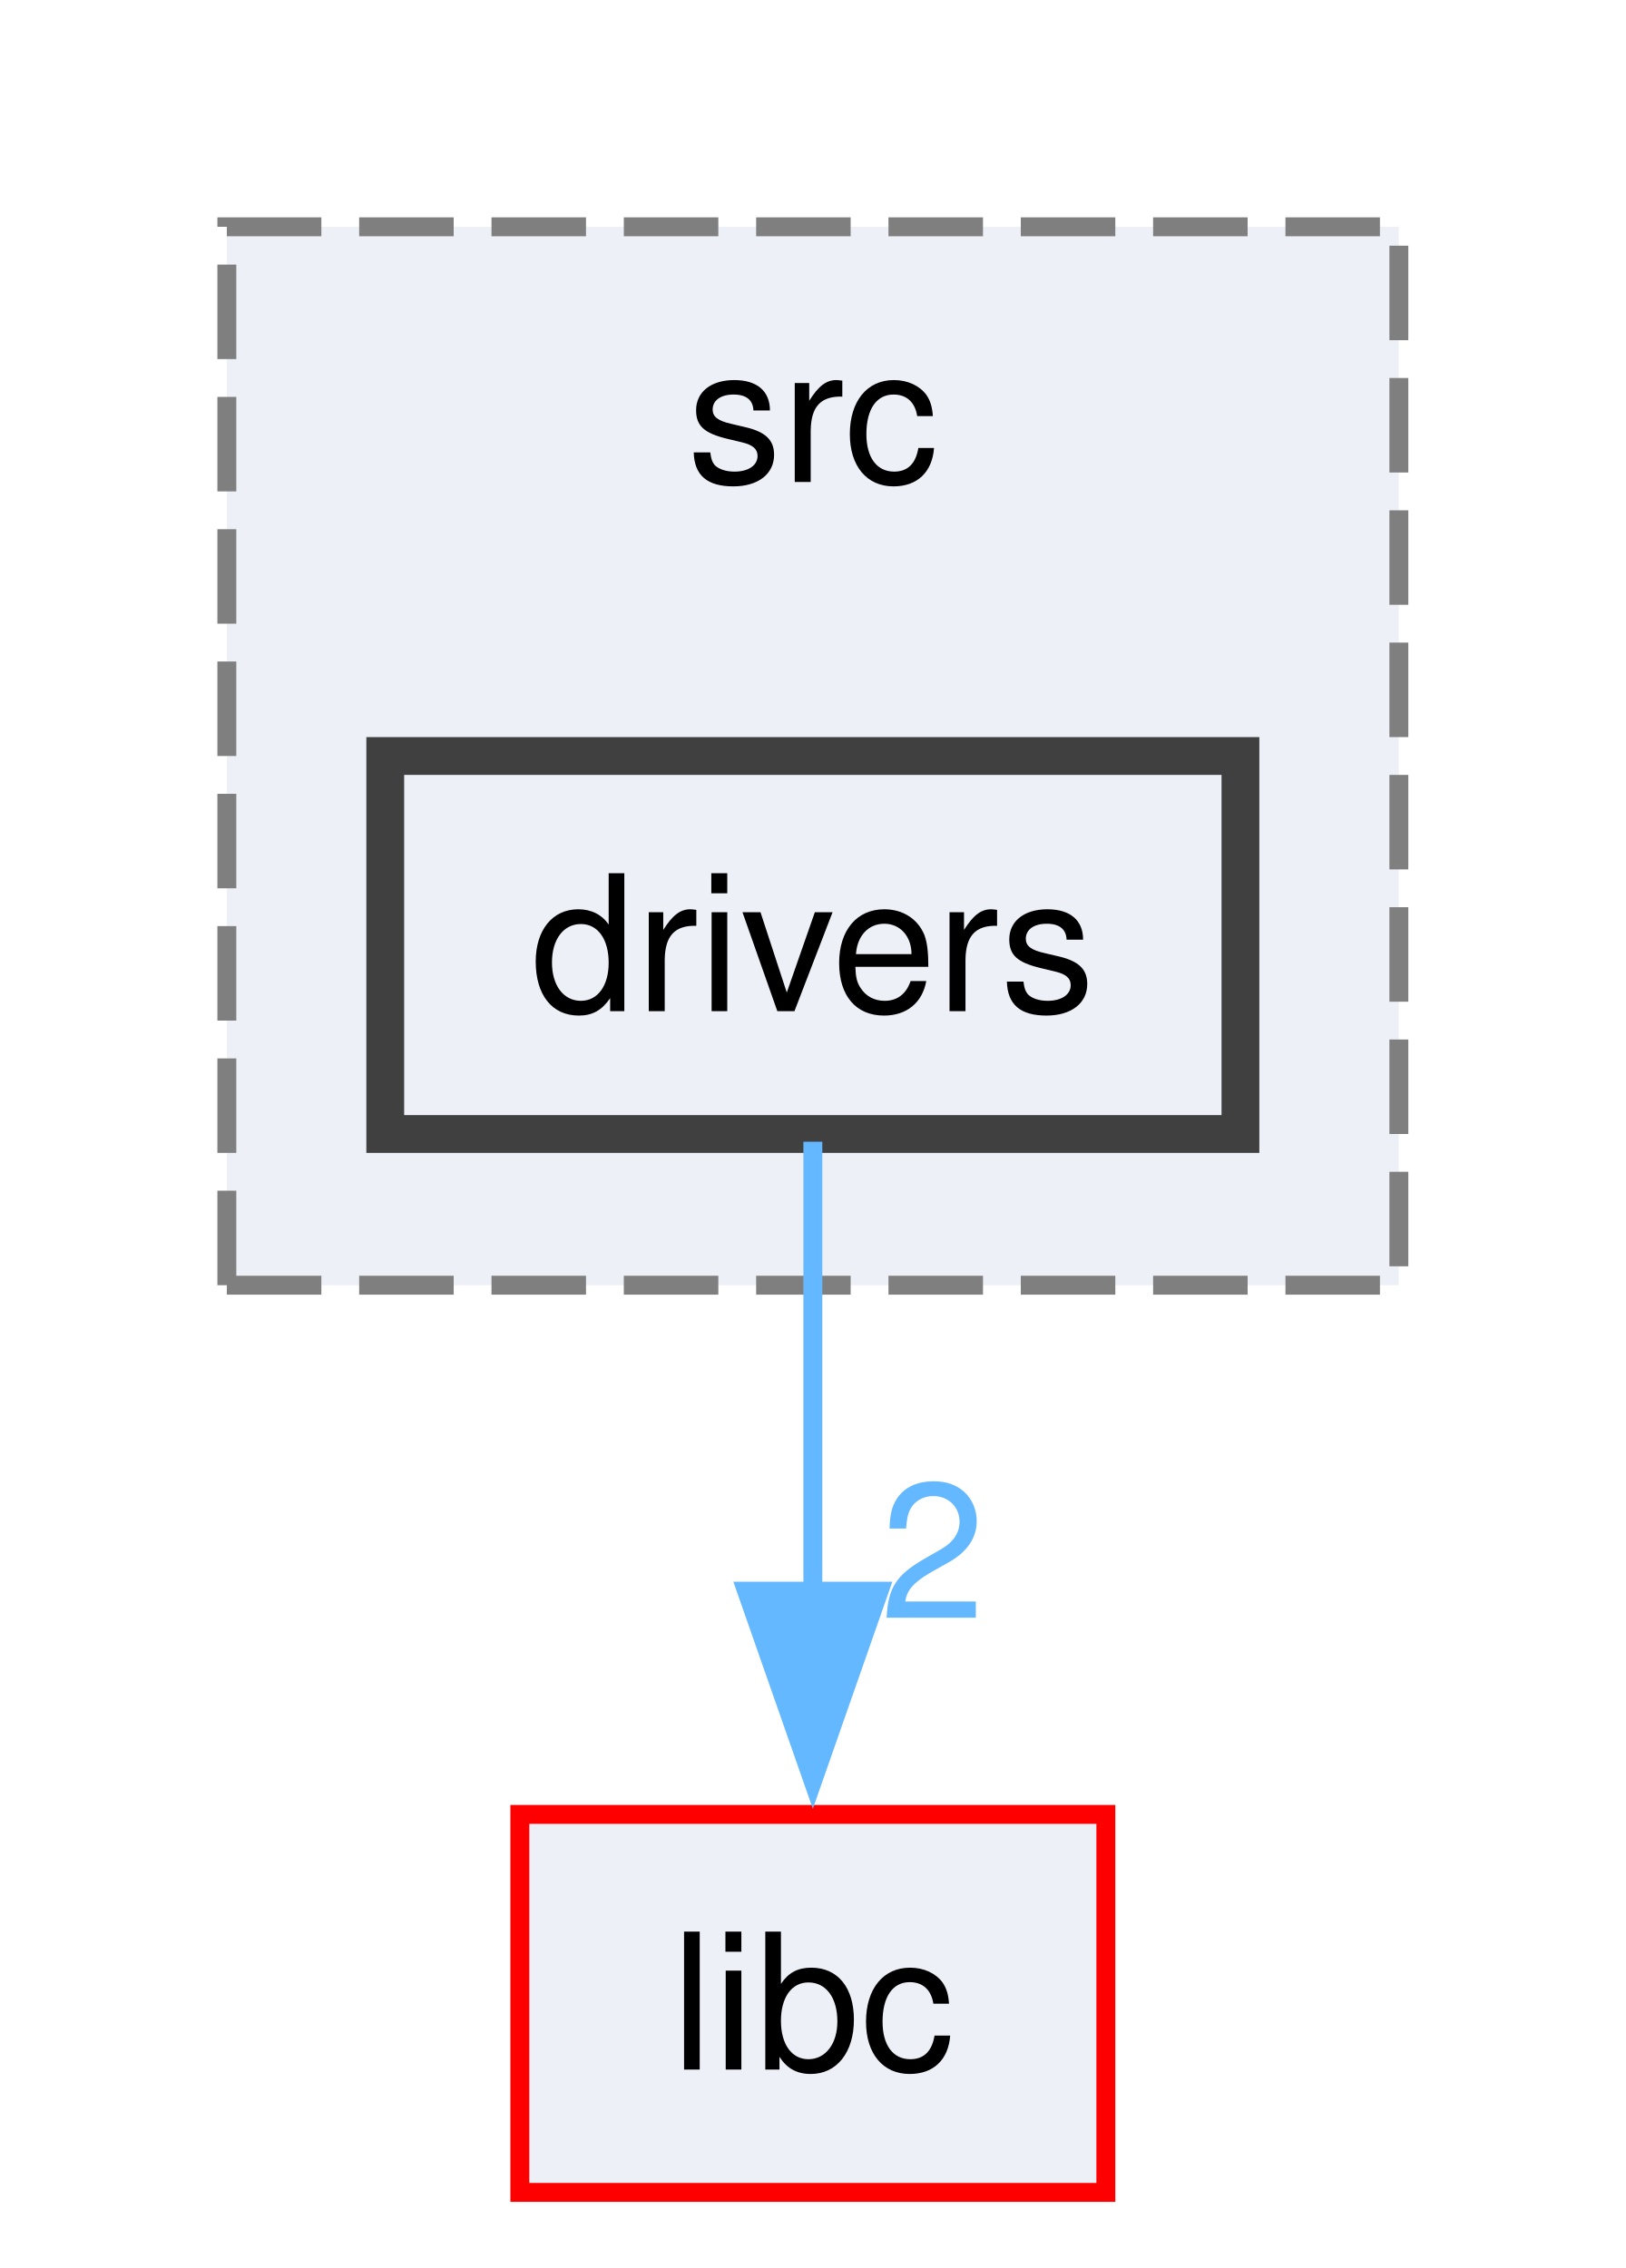
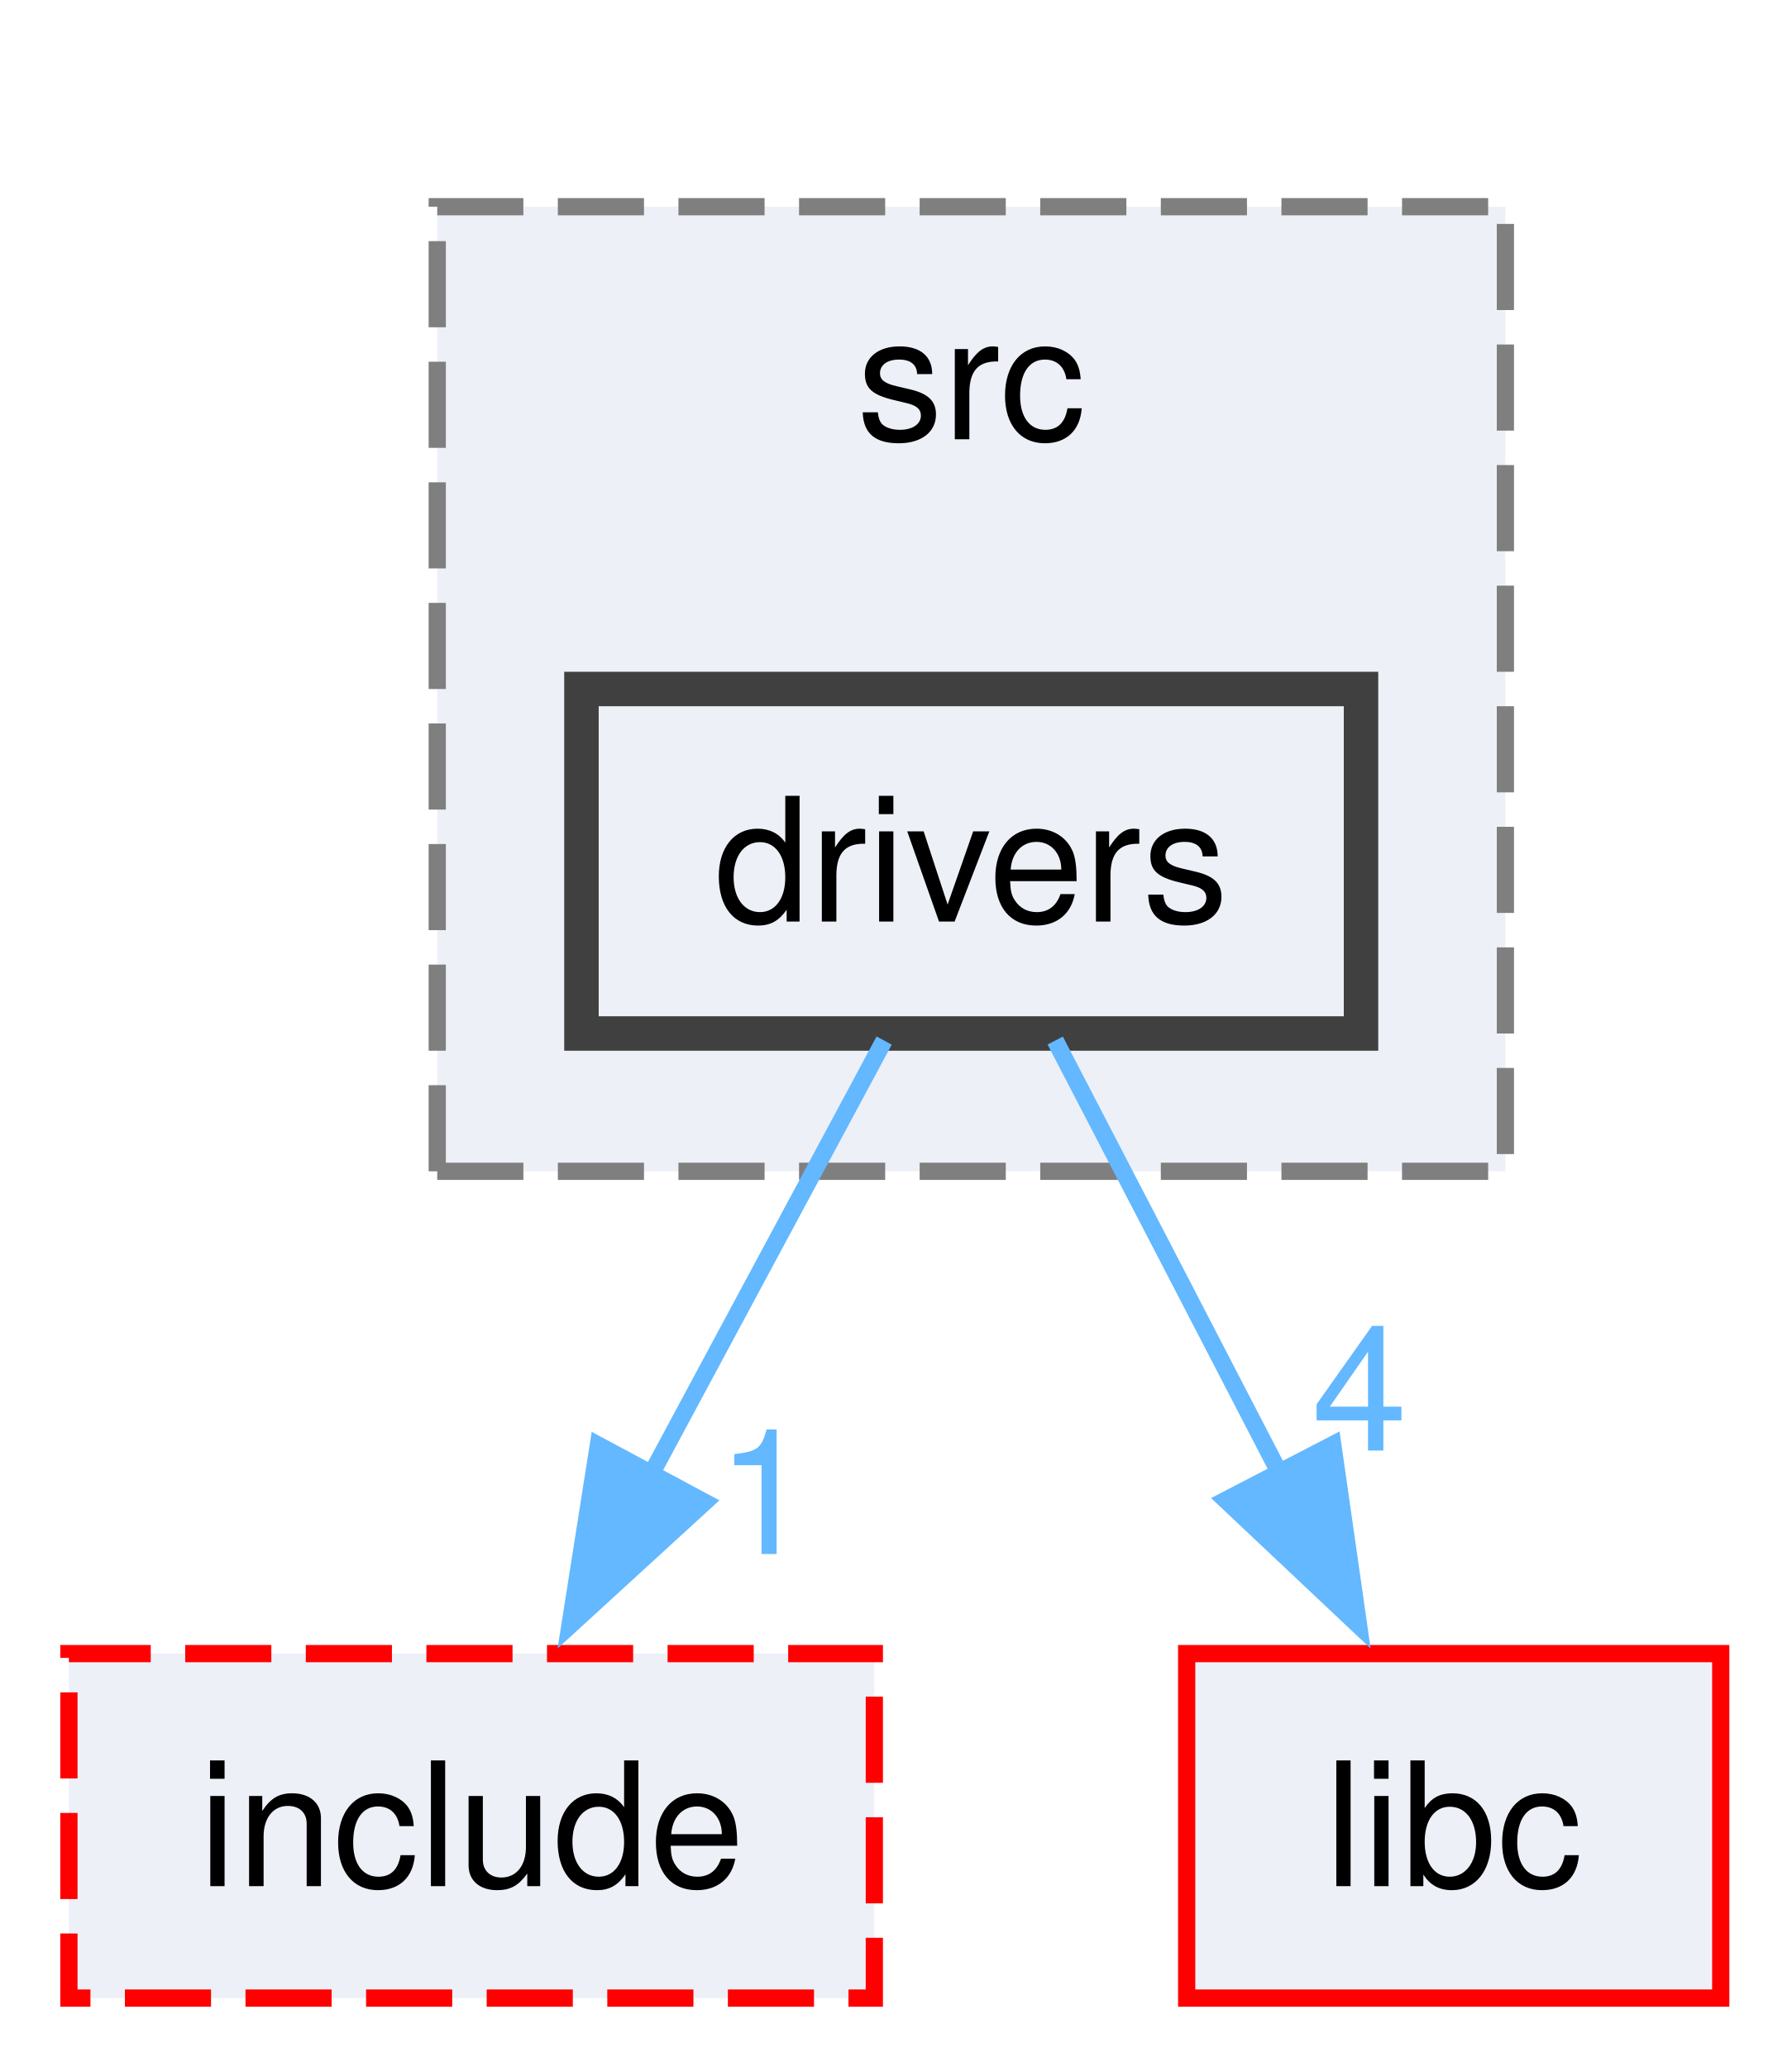
- <svg xmlns="http://www.w3.org/2000/svg" xmlns:xlink="http://www.w3.org/1999/xlink" width="86pt" height="120pt" viewBox="0.00 0.00 86.00 120.00">
+ <svg xmlns="http://www.w3.org/2000/svg" xmlns:xlink="http://www.w3.org/1999/xlink" width="104pt" height="120pt" viewBox="0.00 0.00 104.00 120.00">
  <g id="graph0" class="graph" transform="scale(1 1) rotate(0) translate(4 116)">
    <g id="clust1" class="cluster">
      <g id="a_clust1">
        <a xlink:href="dir_3dd30a497388ee684638f120a124721c.html" target="_top" xlink:title="src">
-           <polygon fill="#edf0f7" stroke="#7f7f7f" stroke-dasharray="5,2" points="8,-48 8,-104 70,-104 70,-48 8,-48" />
-           <text xml:space="preserve" text-anchor="middle" x="39" y="-90.5" font-family="Helvetica,sans-Serif" font-size="10.00">src</text>
+           <polygon fill="#edf0f7" stroke="#7f7f7f" stroke-dasharray="5,2" points="21.38,-48 21.38,-104 83.38,-104 83.38,-48 21.38,-48" />
+           <text xml:space="preserve" text-anchor="middle" x="52.38" y="-90.5" font-family="Helvetica,sans-Serif" font-size="10.00">src</text>
        </a>
      </g>
    </g>
    <g id="node1" class="node">
      <g id="a_node1">
        <a xlink:href="dir_79cdf04718782f286da113044bf76c98.html" target="_top" xlink:title="drivers">
-           <polygon fill="#edf0f7" stroke="#404040" stroke-width="2" points="61.62,-76 16.38,-76 16.38,-56 61.62,-56 61.62,-76" />
-           <text xml:space="preserve" text-anchor="middle" x="39" y="-62.5" font-family="Helvetica,sans-Serif" font-size="10.00">drivers</text>
+           <polygon fill="#edf0f7" stroke="#404040" stroke-width="2" points="75,-76 29.75,-76 29.75,-56 75,-56 75,-76" />
+           <text xml:space="preserve" text-anchor="middle" x="52.38" y="-62.5" font-family="Helvetica,sans-Serif" font-size="10.00">drivers</text>
        </a>
      </g>
    </g>
    <g id="node2" class="node">
      <g id="a_node2">
-         <a xlink:href="dir_fc1eb218ab426e5adb60367f98438da0.html" target="_top" xlink:title="libc">
-           <polygon fill="#edf0f7" stroke="red" points="54.5,-20 23.5,-20 23.5,0 54.5,0 54.5,-20" />
-           <text xml:space="preserve" text-anchor="middle" x="39" y="-6.5" font-family="Helvetica,sans-Serif" font-size="10.00">libc</text>
+         <a xlink:href="dir_009f605b833ac4622acd6c3c0c26c0f0.html" target="_top" xlink:title="include">
+           <polygon fill="#edf0f7" stroke="red" stroke-dasharray="5,2" points="46.75,-20 0,-20 0,0 46.75,0 46.75,-20" />
+           <text xml:space="preserve" text-anchor="middle" x="23.38" y="-6.5" font-family="Helvetica,sans-Serif" font-size="10.00">include</text>
        </a>
      </g>
    </g>
    <g id="edge1" class="edge">
      <g id="a_edge1">
-         <a xlink:href="dir_000008_000028.html" target="_top">
-           <path fill="none" stroke="#63b8ff" d="M39,-55.59C39,-49.01 39,-39.96 39,-31.73" />
-           <polygon fill="#63b8ff" stroke="#63b8ff" points="42.5,-31.81 39,-21.81 35.5,-31.81 42.5,-31.81" />
+         <a xlink:href="dir_000008_000019.html" target="_top">
+           <path fill="none" stroke="#63b8ff" d="M47.32,-55.59C43.58,-48.63 38.35,-38.89 33.73,-30.29" />
+           <polygon fill="#63b8ff" stroke="#63b8ff" points="36.9,-28.79 29.08,-21.63 30.73,-32.1 36.9,-28.79" />
        </a>
      </g>
      <g id="a_edge1-headlabel">
-         <a xlink:href="dir_000008_000028.html" target="_top" xlink:title="2">
-           <text xml:space="preserve" text-anchor="middle" x="45.34" y="-30.39" font-family="Helvetica,sans-Serif" font-size="10.00" fill="#63b8ff">2</text>
+         <a xlink:href="dir_000008_000019.html" target="_top" xlink:title="1">
+           <text xml:space="preserve" text-anchor="middle" x="40.39" y="-25.78" font-family="Helvetica,sans-Serif" font-size="10.00" fill="#63b8ff">1</text>
+         </a>
+       </g>
+     </g>
+     <g id="node3" class="node">
+       <g id="a_node3">
+         <a xlink:href="dir_fc1eb218ab426e5adb60367f98438da0.html" target="_top" xlink:title="libc">
+           <polygon fill="#edf0f7" stroke="red" points="95.88,-20 64.88,-20 64.88,0 95.88,0 95.88,-20" />
+           <text xml:space="preserve" text-anchor="middle" x="80.38" y="-6.5" font-family="Helvetica,sans-Serif" font-size="10.00">libc</text>
+         </a>
+       </g>
+     </g>
+     <g id="edge2" class="edge">
+       <g id="a_edge2">
+         <a xlink:href="dir_000008_000028.html" target="_top">
+           <path fill="none" stroke="#63b8ff" d="M57.25,-55.59C60.87,-48.63 65.92,-38.89 70.37,-30.29" />
+           <polygon fill="#63b8ff" stroke="#63b8ff" points="73.36,-32.13 74.86,-21.64 67.15,-28.91 73.36,-32.13" />
+         </a>
+       </g>
+       <g id="a_edge2-headlabel">
+         <a xlink:href="dir_000008_000028.html" target="_top" xlink:title="4">
+           <text xml:space="preserve" text-anchor="middle" x="74.92" y="-31.79" font-family="Helvetica,sans-Serif" font-size="10.00" fill="#63b8ff">4</text>
        </a>
      </g>
    </g>
  </g>
</svg>
